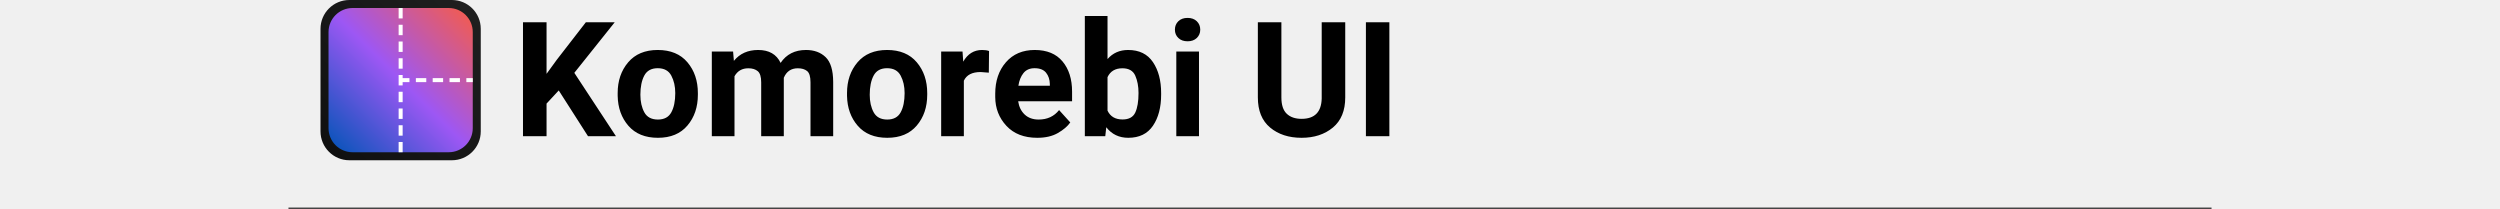
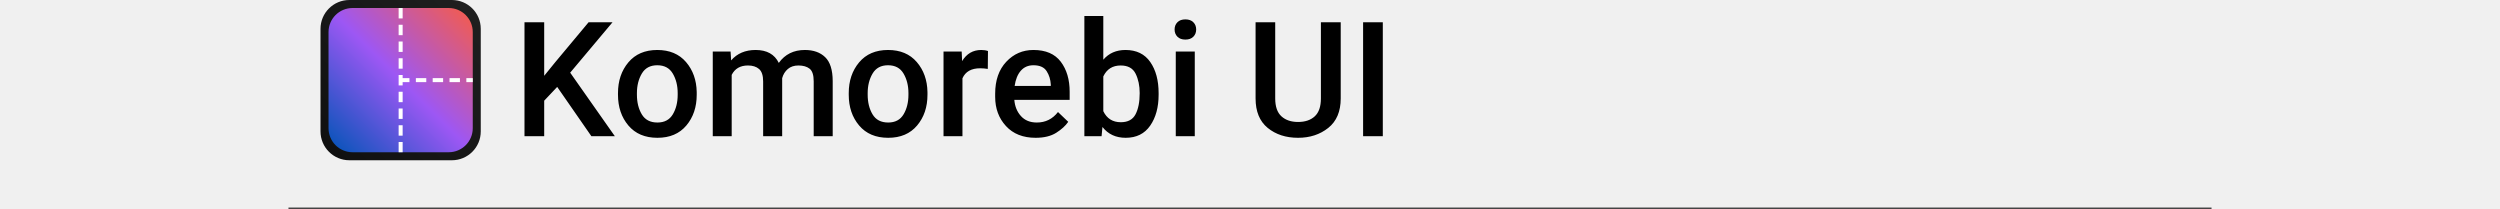
<svg xmlns="http://www.w3.org/2000/svg" viewBox="0 0 1200 130" width="1200" height="100">
  <svg x="20" width="100" height="100" viewBox="0 0 256 256">
    <linearGradient id="border" x1="100%" y1="0%" x2="0%" y2="100%">
      <stop offset="0%" style="stop-color:#202020;stop-opacity:1" />
      <stop offset="100%" style="stop-color:#0f0f0f;stop-opacity:1" />
    </linearGradient>
    <rect width="100%" height="100%" rx="18%" ry="18%" fill="url(#border)" />
    <linearGradient id="screen" x1="100%" y1="0%" x2="0%" y2="100%">
      <stop offset="0%" style="stop-color:#f75c46;stop-opacity:1" />
      <stop offset="50%" style="stop-color:#9d57f4;stop-opacity:1" />
      <stop offset="100%" style="stop-color:#0054b6;stop-opacity:1" />
    </linearGradient>
    <rect x="5%" y="5%" width="90%" height="90%" rx="15%" ry="15%" fill="url(#screen)" />
    <line stroke-width="2.5%" x1="49%" y1="50%" x2="95%" y2="50%" stroke="#ffffff" stroke-dasharray="6.5% 4%" />
    <line stroke-width="2.5%" x1="50%" y1="5%" x2="50%" y2="95%" stroke="#ffffff" stroke-dasharray="6.5% 3.95%" />
  </svg>
-   <text x="140" y="85" font-weight="600" font-family="system-ui, -apple-system, BlinkMacSystemFont, 'Segoe UI', Roboto, Oxygen, Ubuntu, Cantarell, 'Open Sans', 'Helvetica Neue', sans-serif" style="font-size: 100px; fill: black;">Komorebi UI</text>
+   <text x="140" y="85" font-weight="500" font-family="system-ui, -apple-system, BlinkMacSystemFont, 'Segoe UI', Roboto, Oxygen, Ubuntu, Cantarell, 'Open Sans', 'Helvetica Neue', sans-serif" style="font-size: 100px; fill: black;">Komorebi UI</text>
  <line x1="0%" x2="100%" y1="100%" y2="100%" stroke-opacity="1" stroke="#444" />
</svg>
